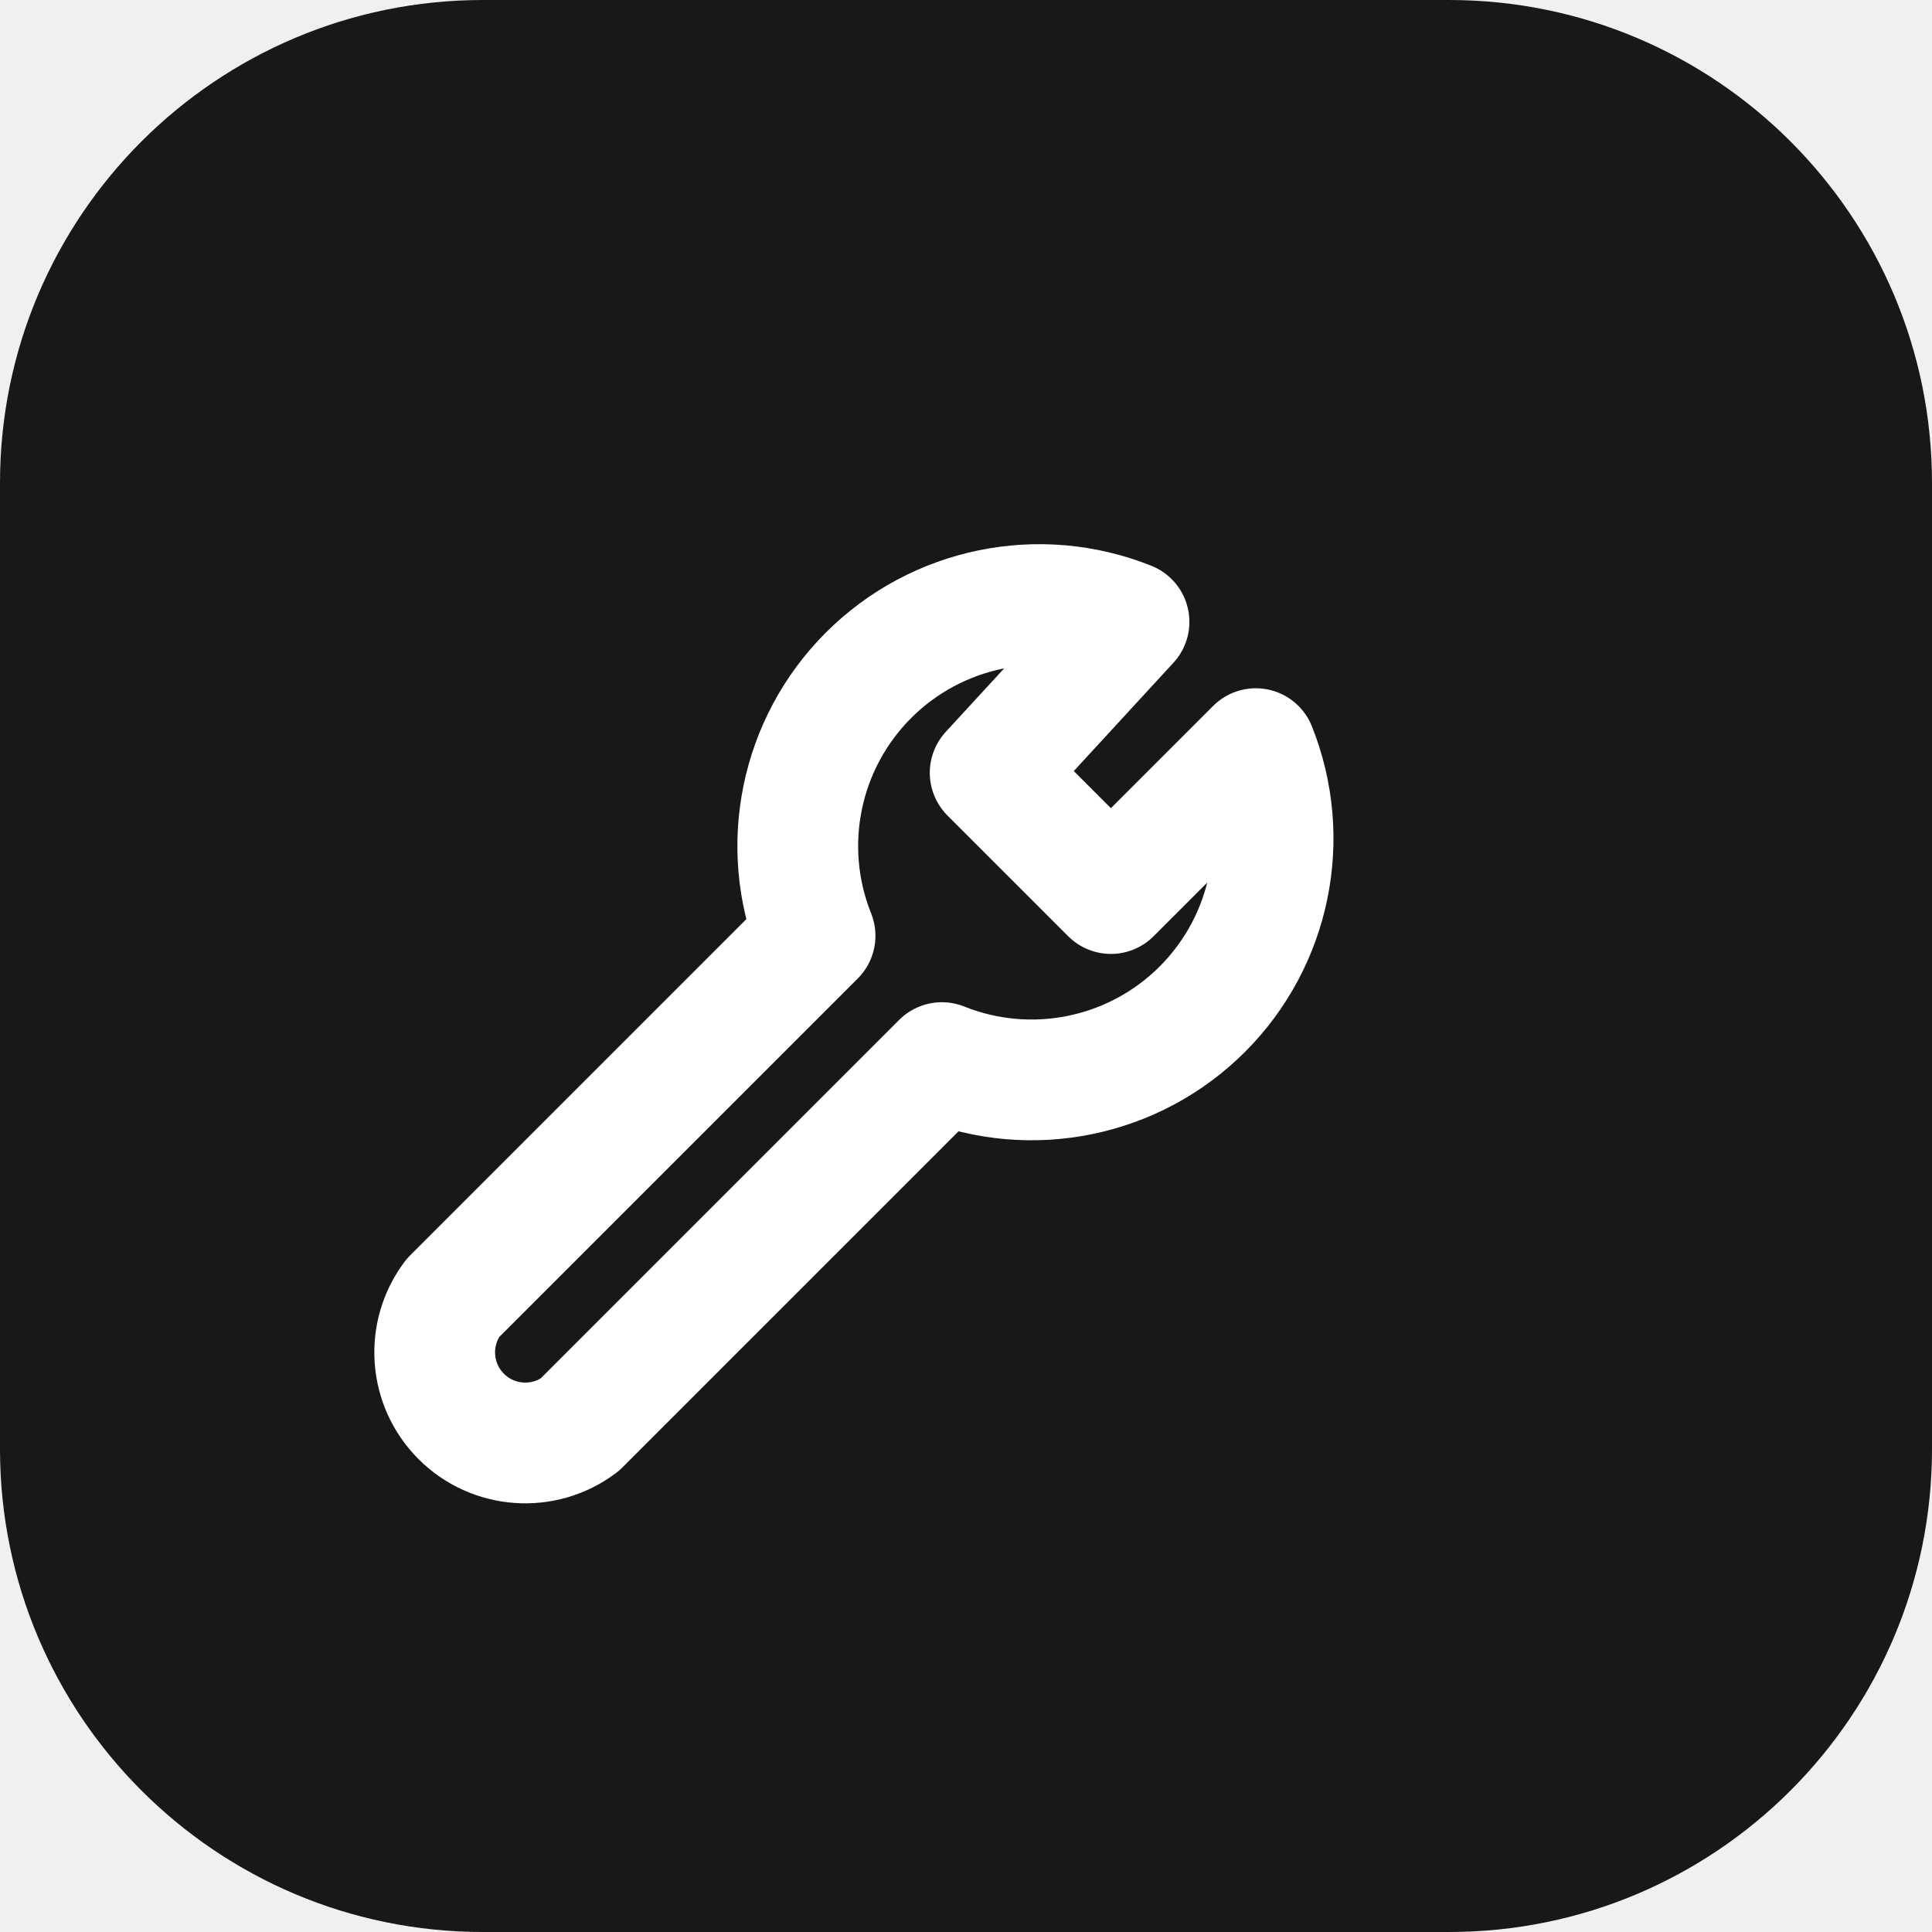
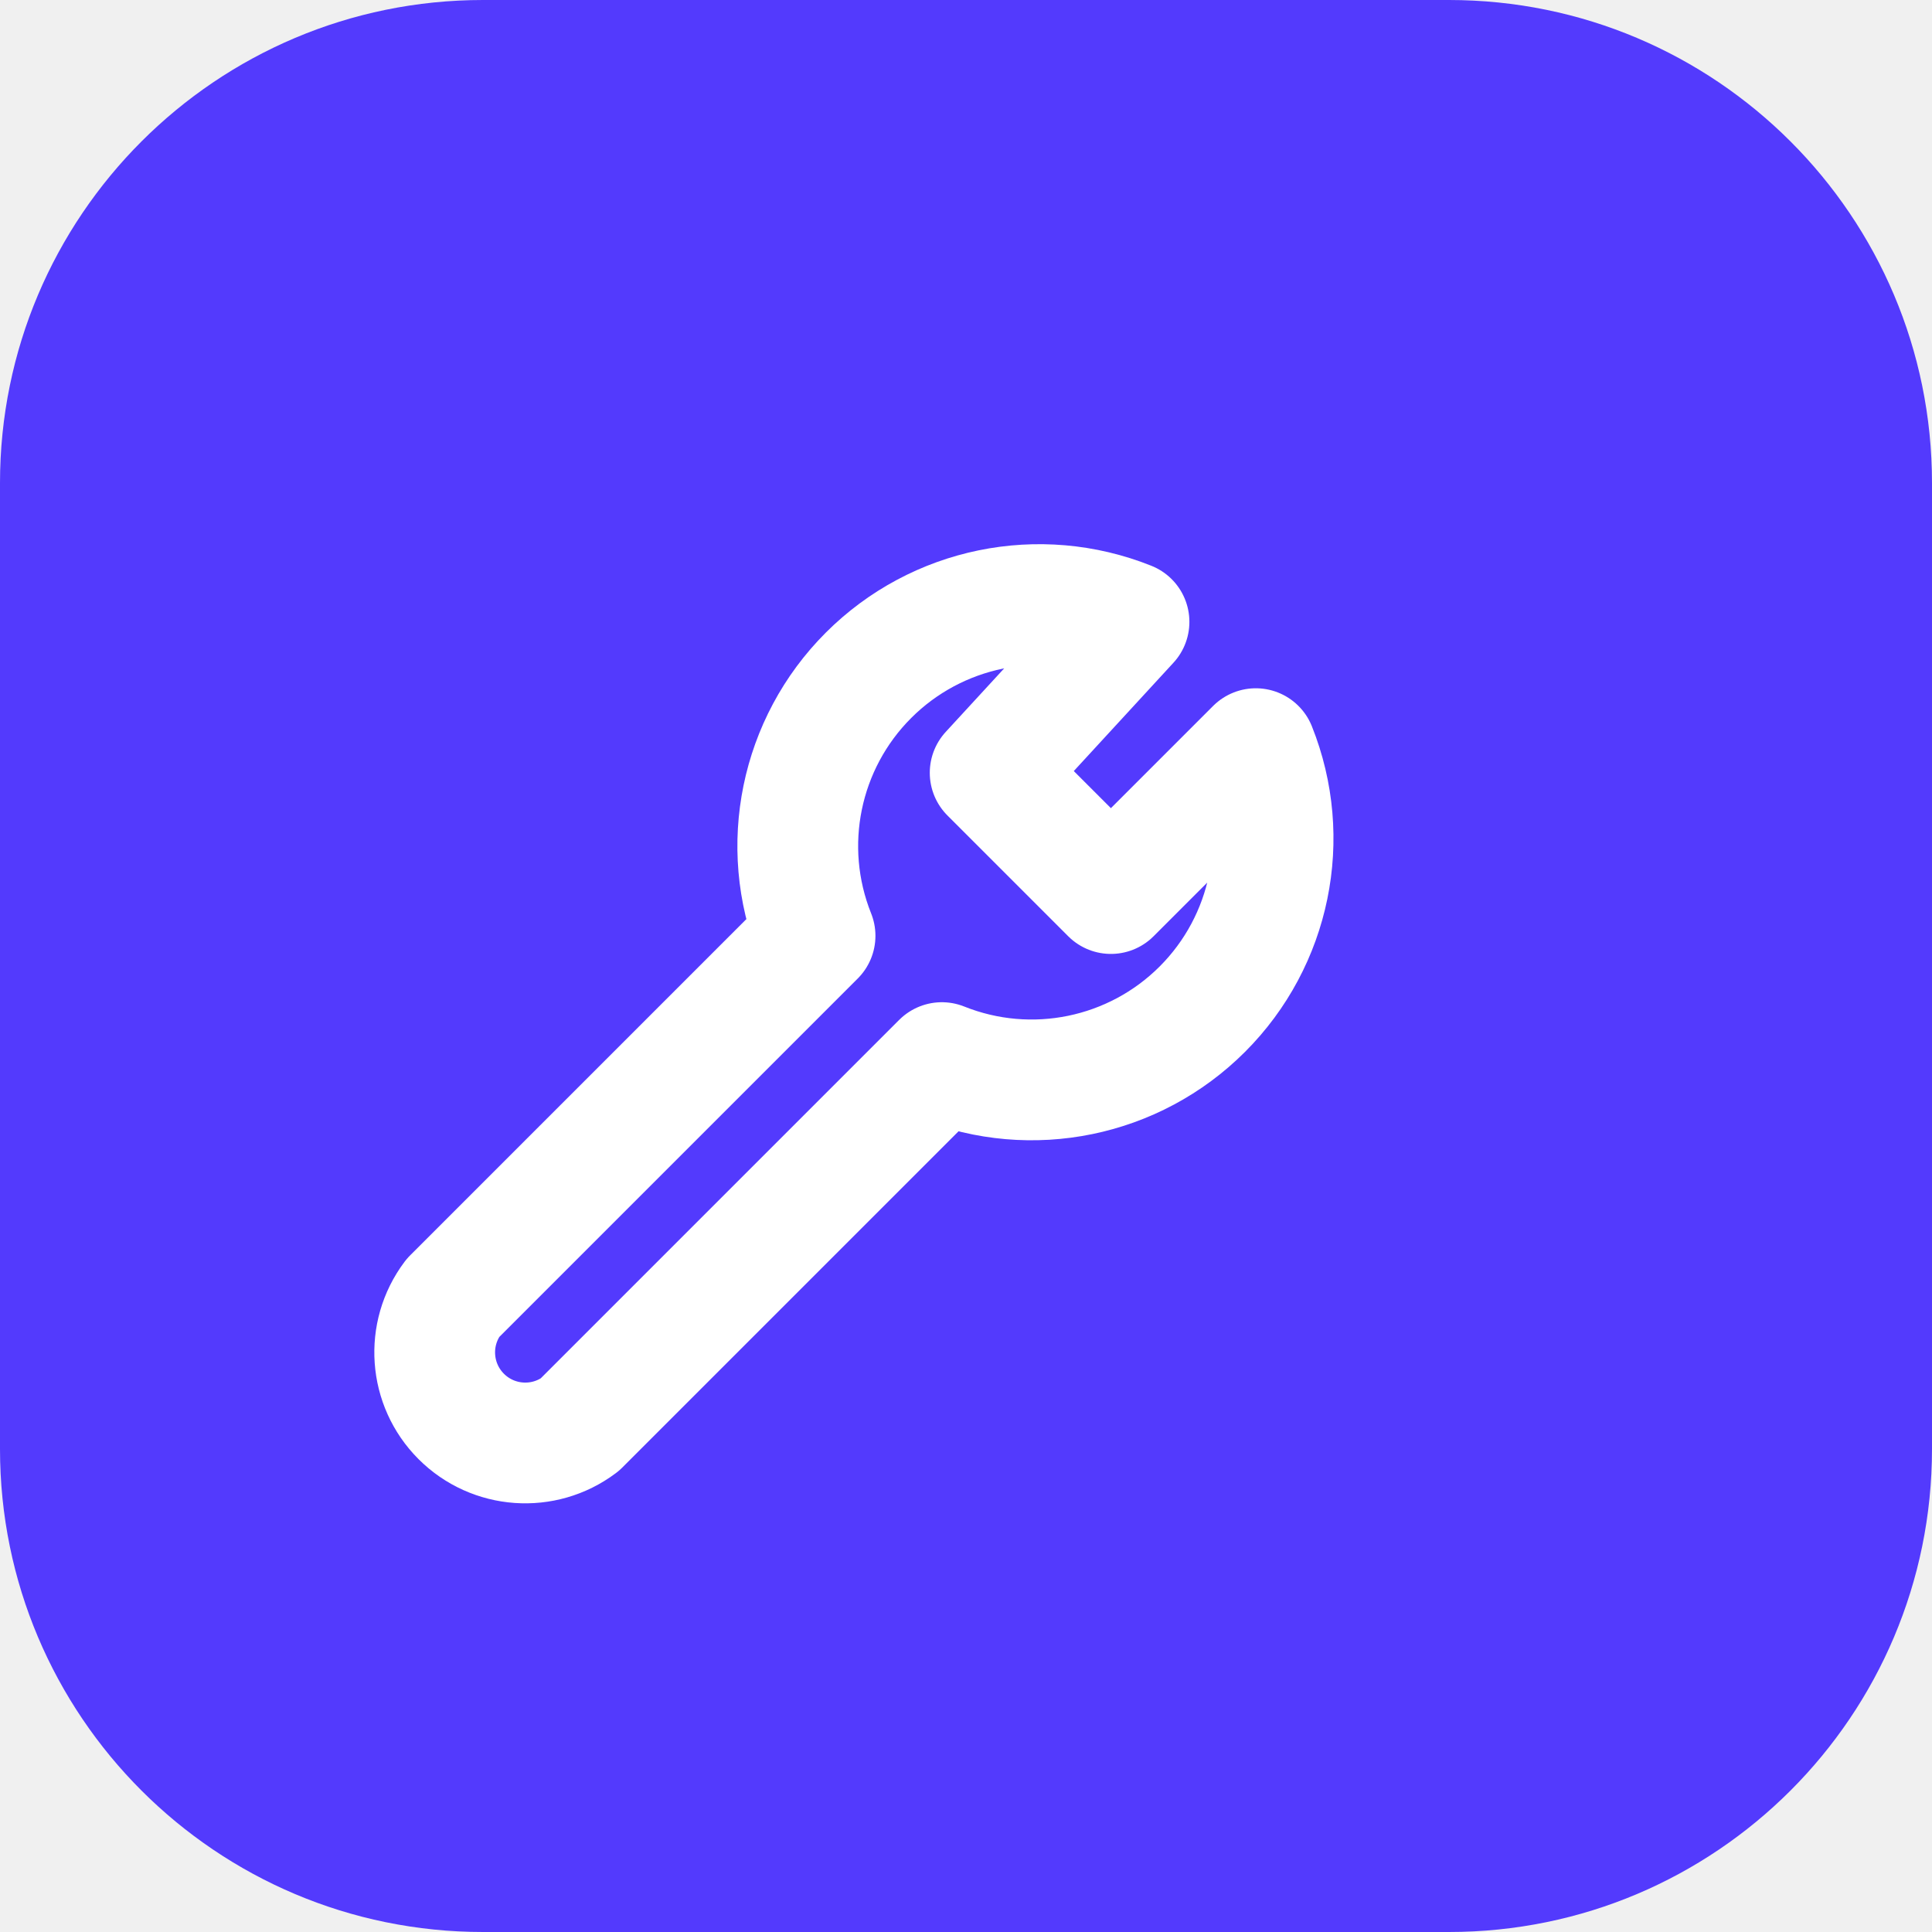
<svg xmlns="http://www.w3.org/2000/svg" viewBox="0 0 32 32">
-   <rect width="32" height="32" rx="8" fill="#18181B" />
+   <rect width="32" height="32" rx="8" fill="#533AFD" />
  <path transform="translate(4 4)" d="M14.7 6.3a4 4 0 0 0-5.2 5.2l-6 6a1.5 1.5 0 0 0 2.1 2.1l6-6a4 4 0 0 0 5.2-5.2l-2.4 2.4-2-2 2.3-2.5z" fill="none" stroke="#fff" stroke-width="2" stroke-linecap="round" stroke-linejoin="round" />
</svg>
